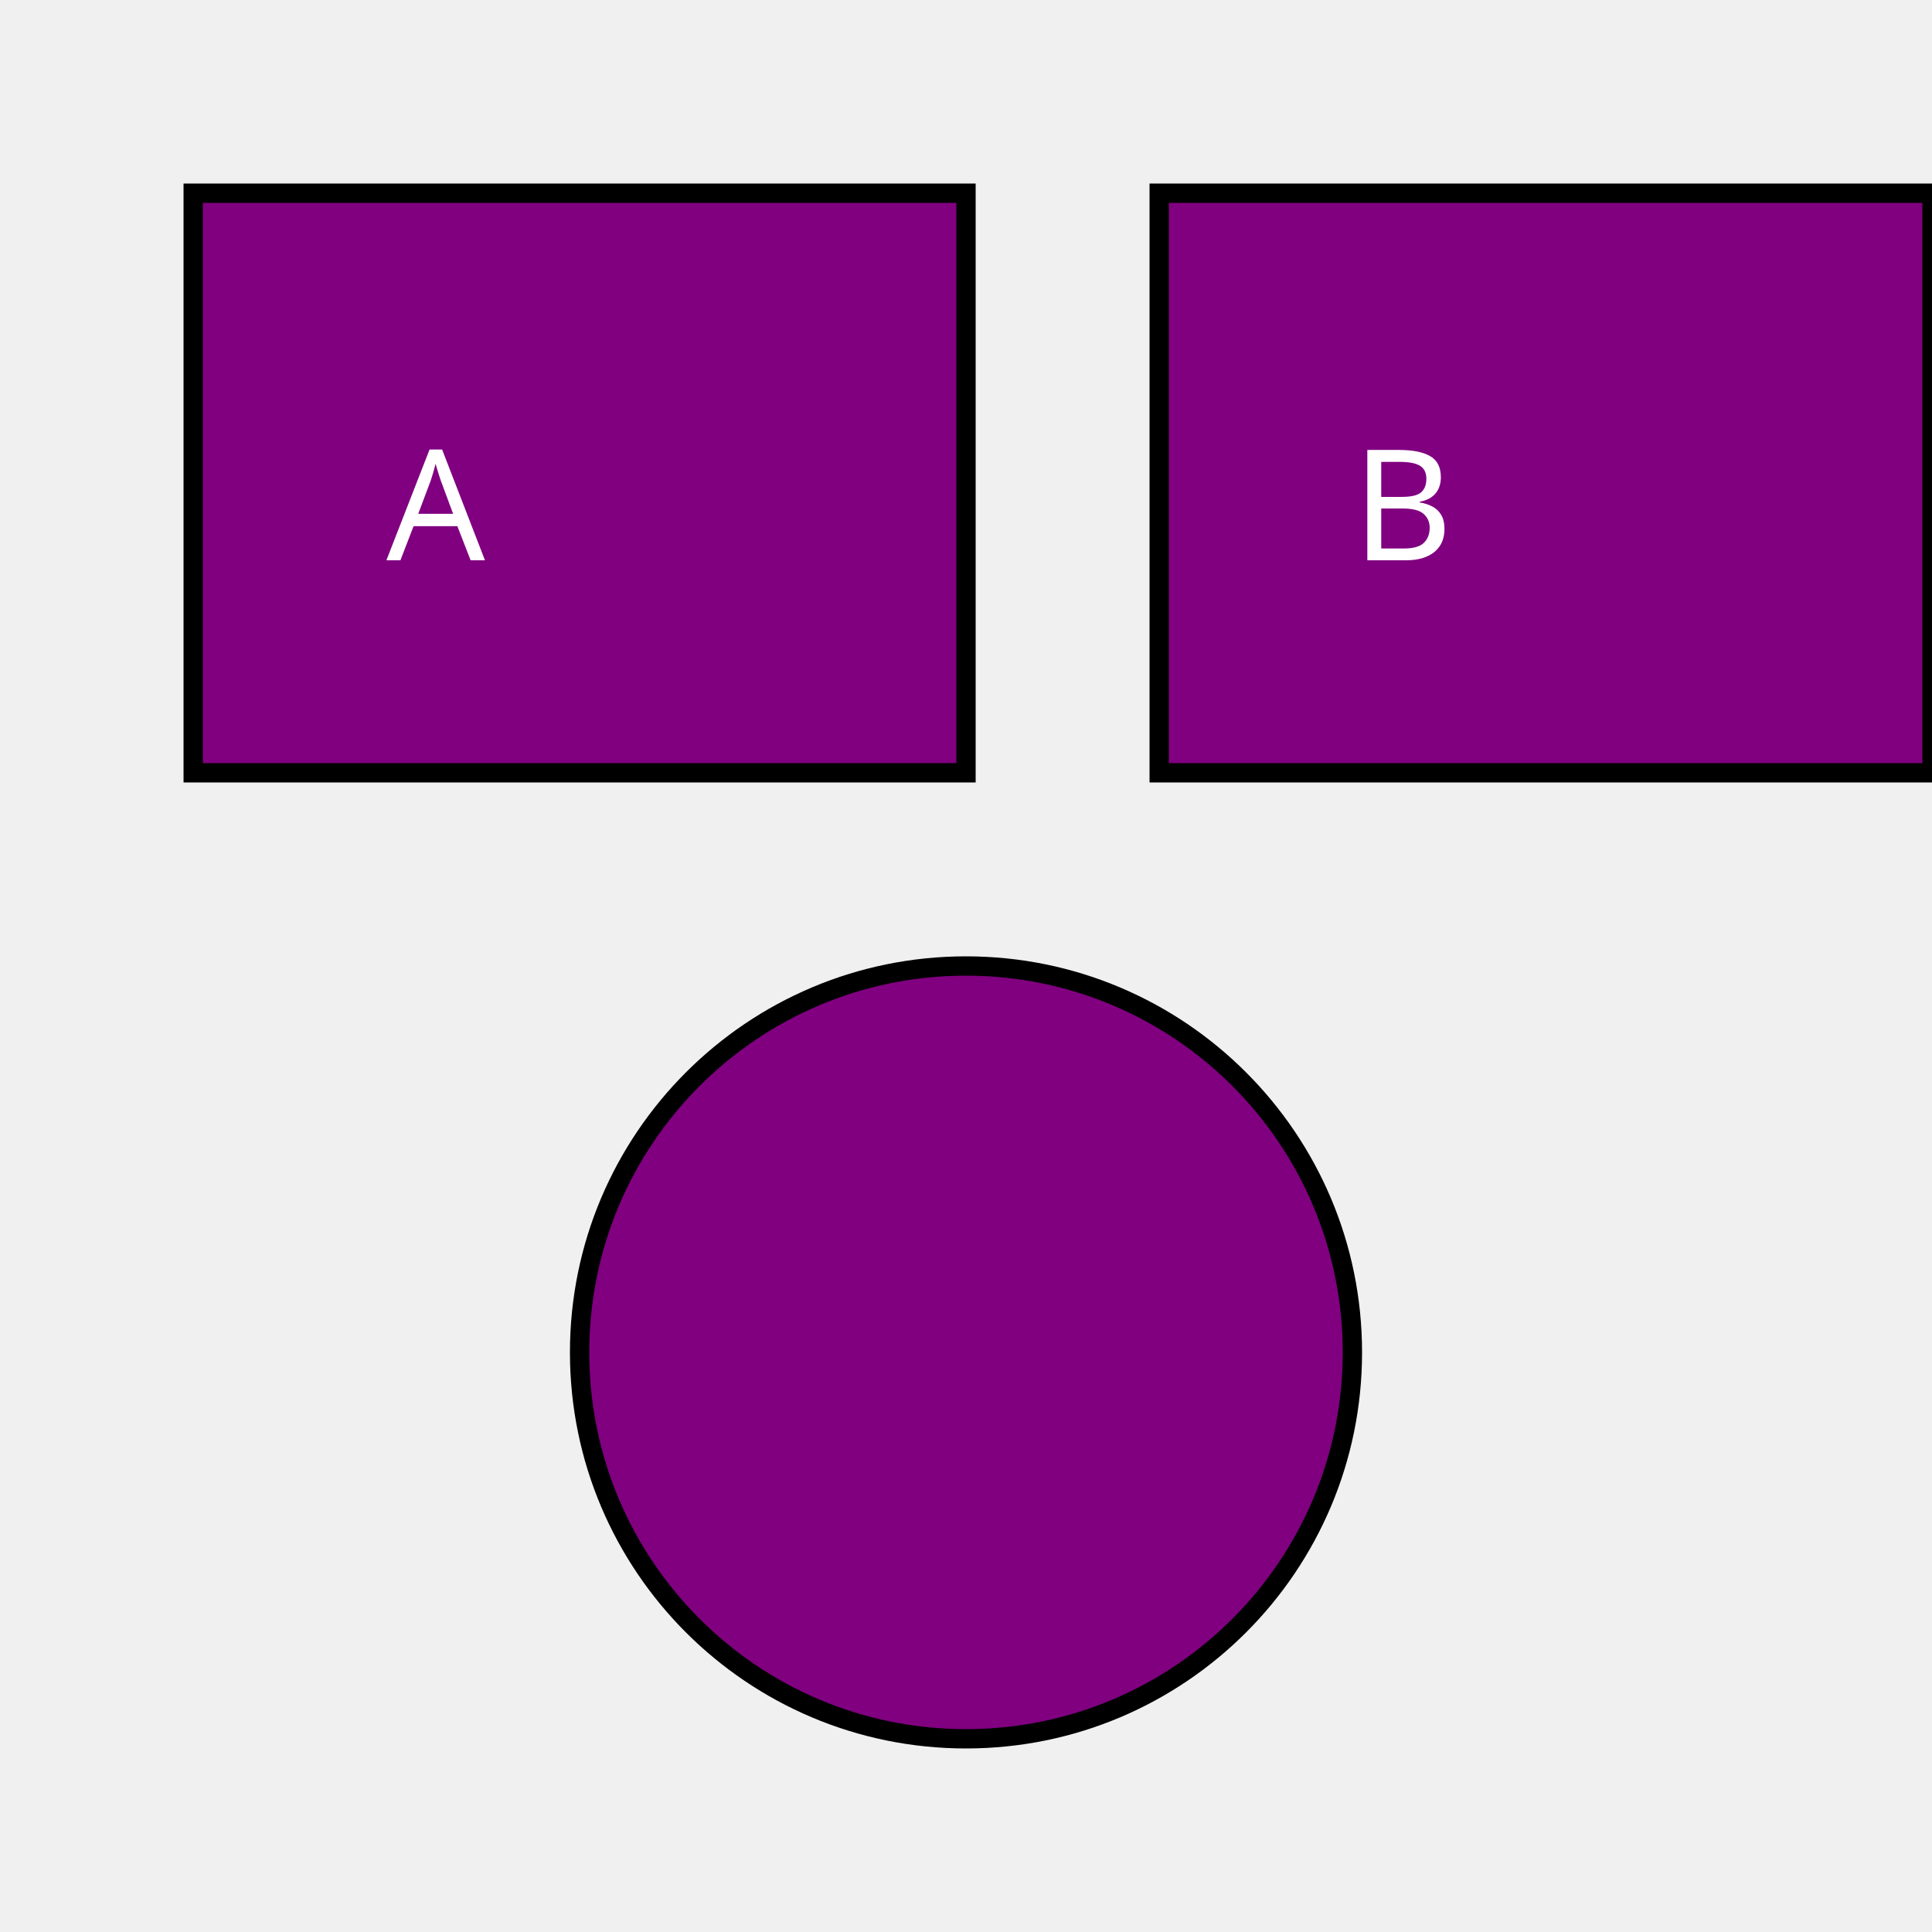
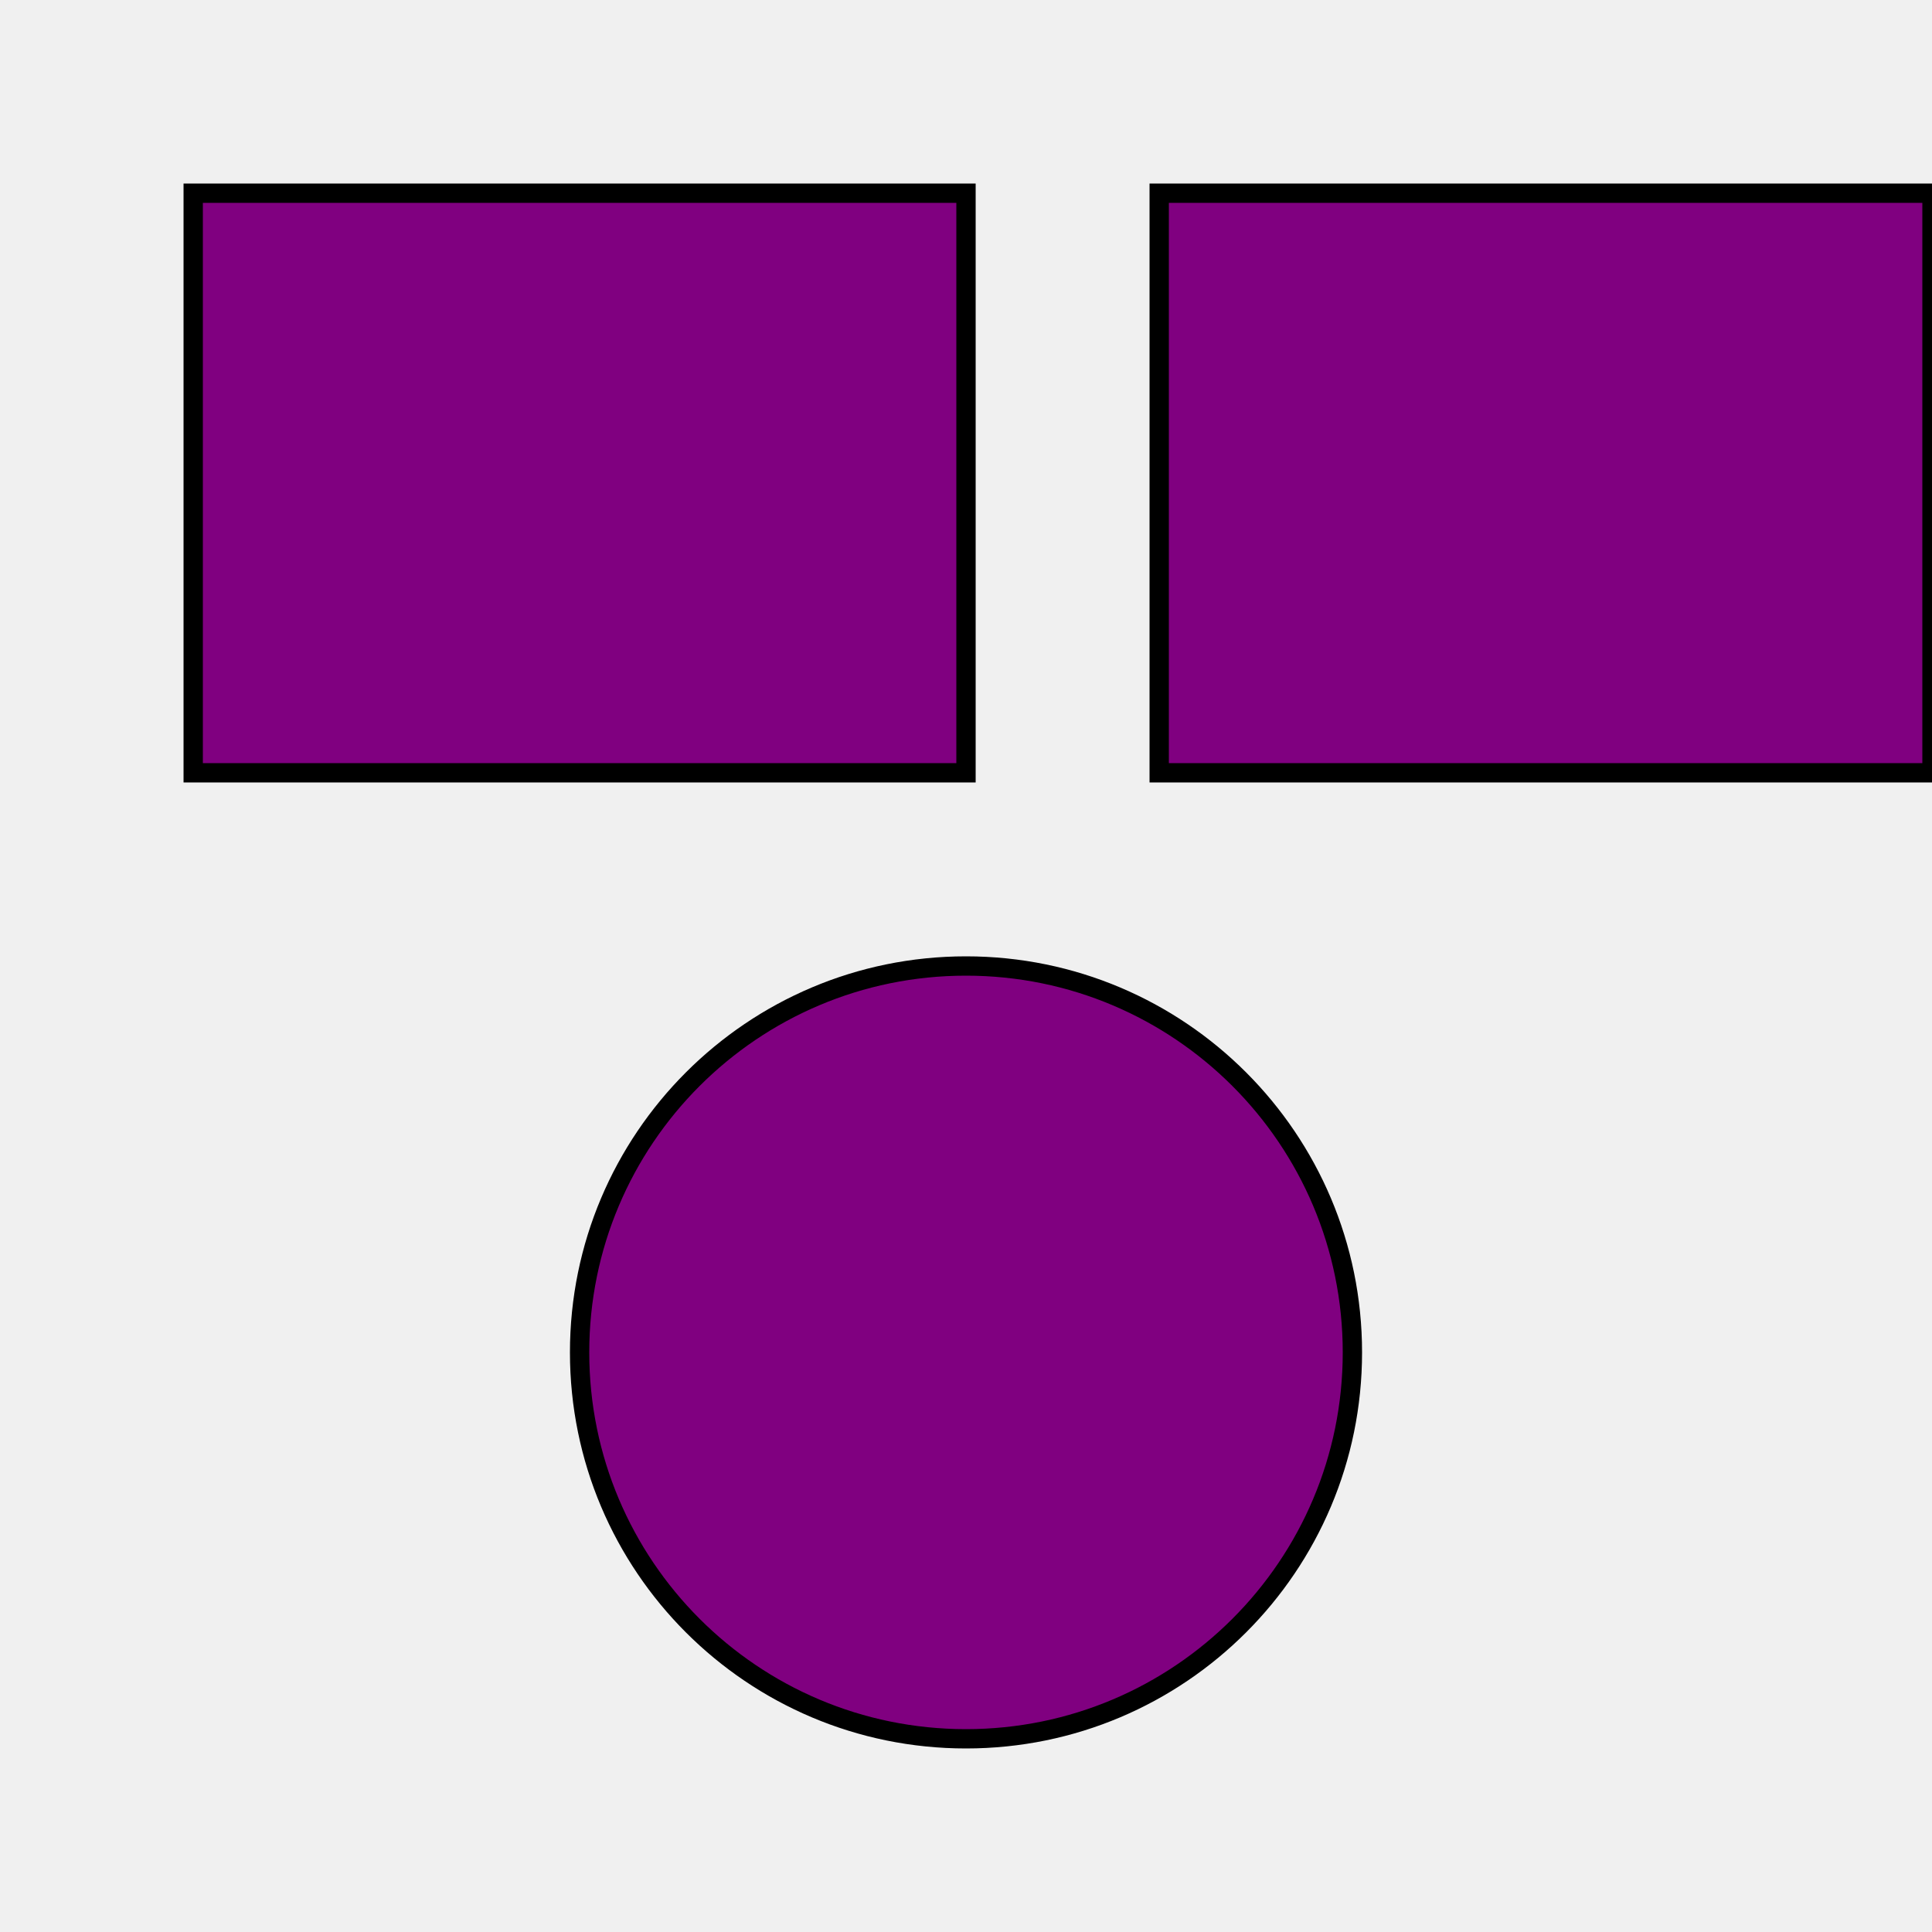
<svg xmlns="http://www.w3.org/2000/svg" width="200" height="200" viewBox="0 0 200 200">
  <style>
    .box { fill: purple; stroke: black; stroke-width: 2; }
    .label { fill: white; font-size: 16px; font-family: sans-serif; }
  </style>
  <rect class="box" x="20" y="20" width="80" height="60" />
  <rect class="box" x="120" y="20" width="80" height="60" />
-   <text class="label" x="40" y="58">A</text>
-   <text class="label" x="140" y="58">B</text>
  <circle class="box" cx="100" cy="140" r="40" />
</svg>
